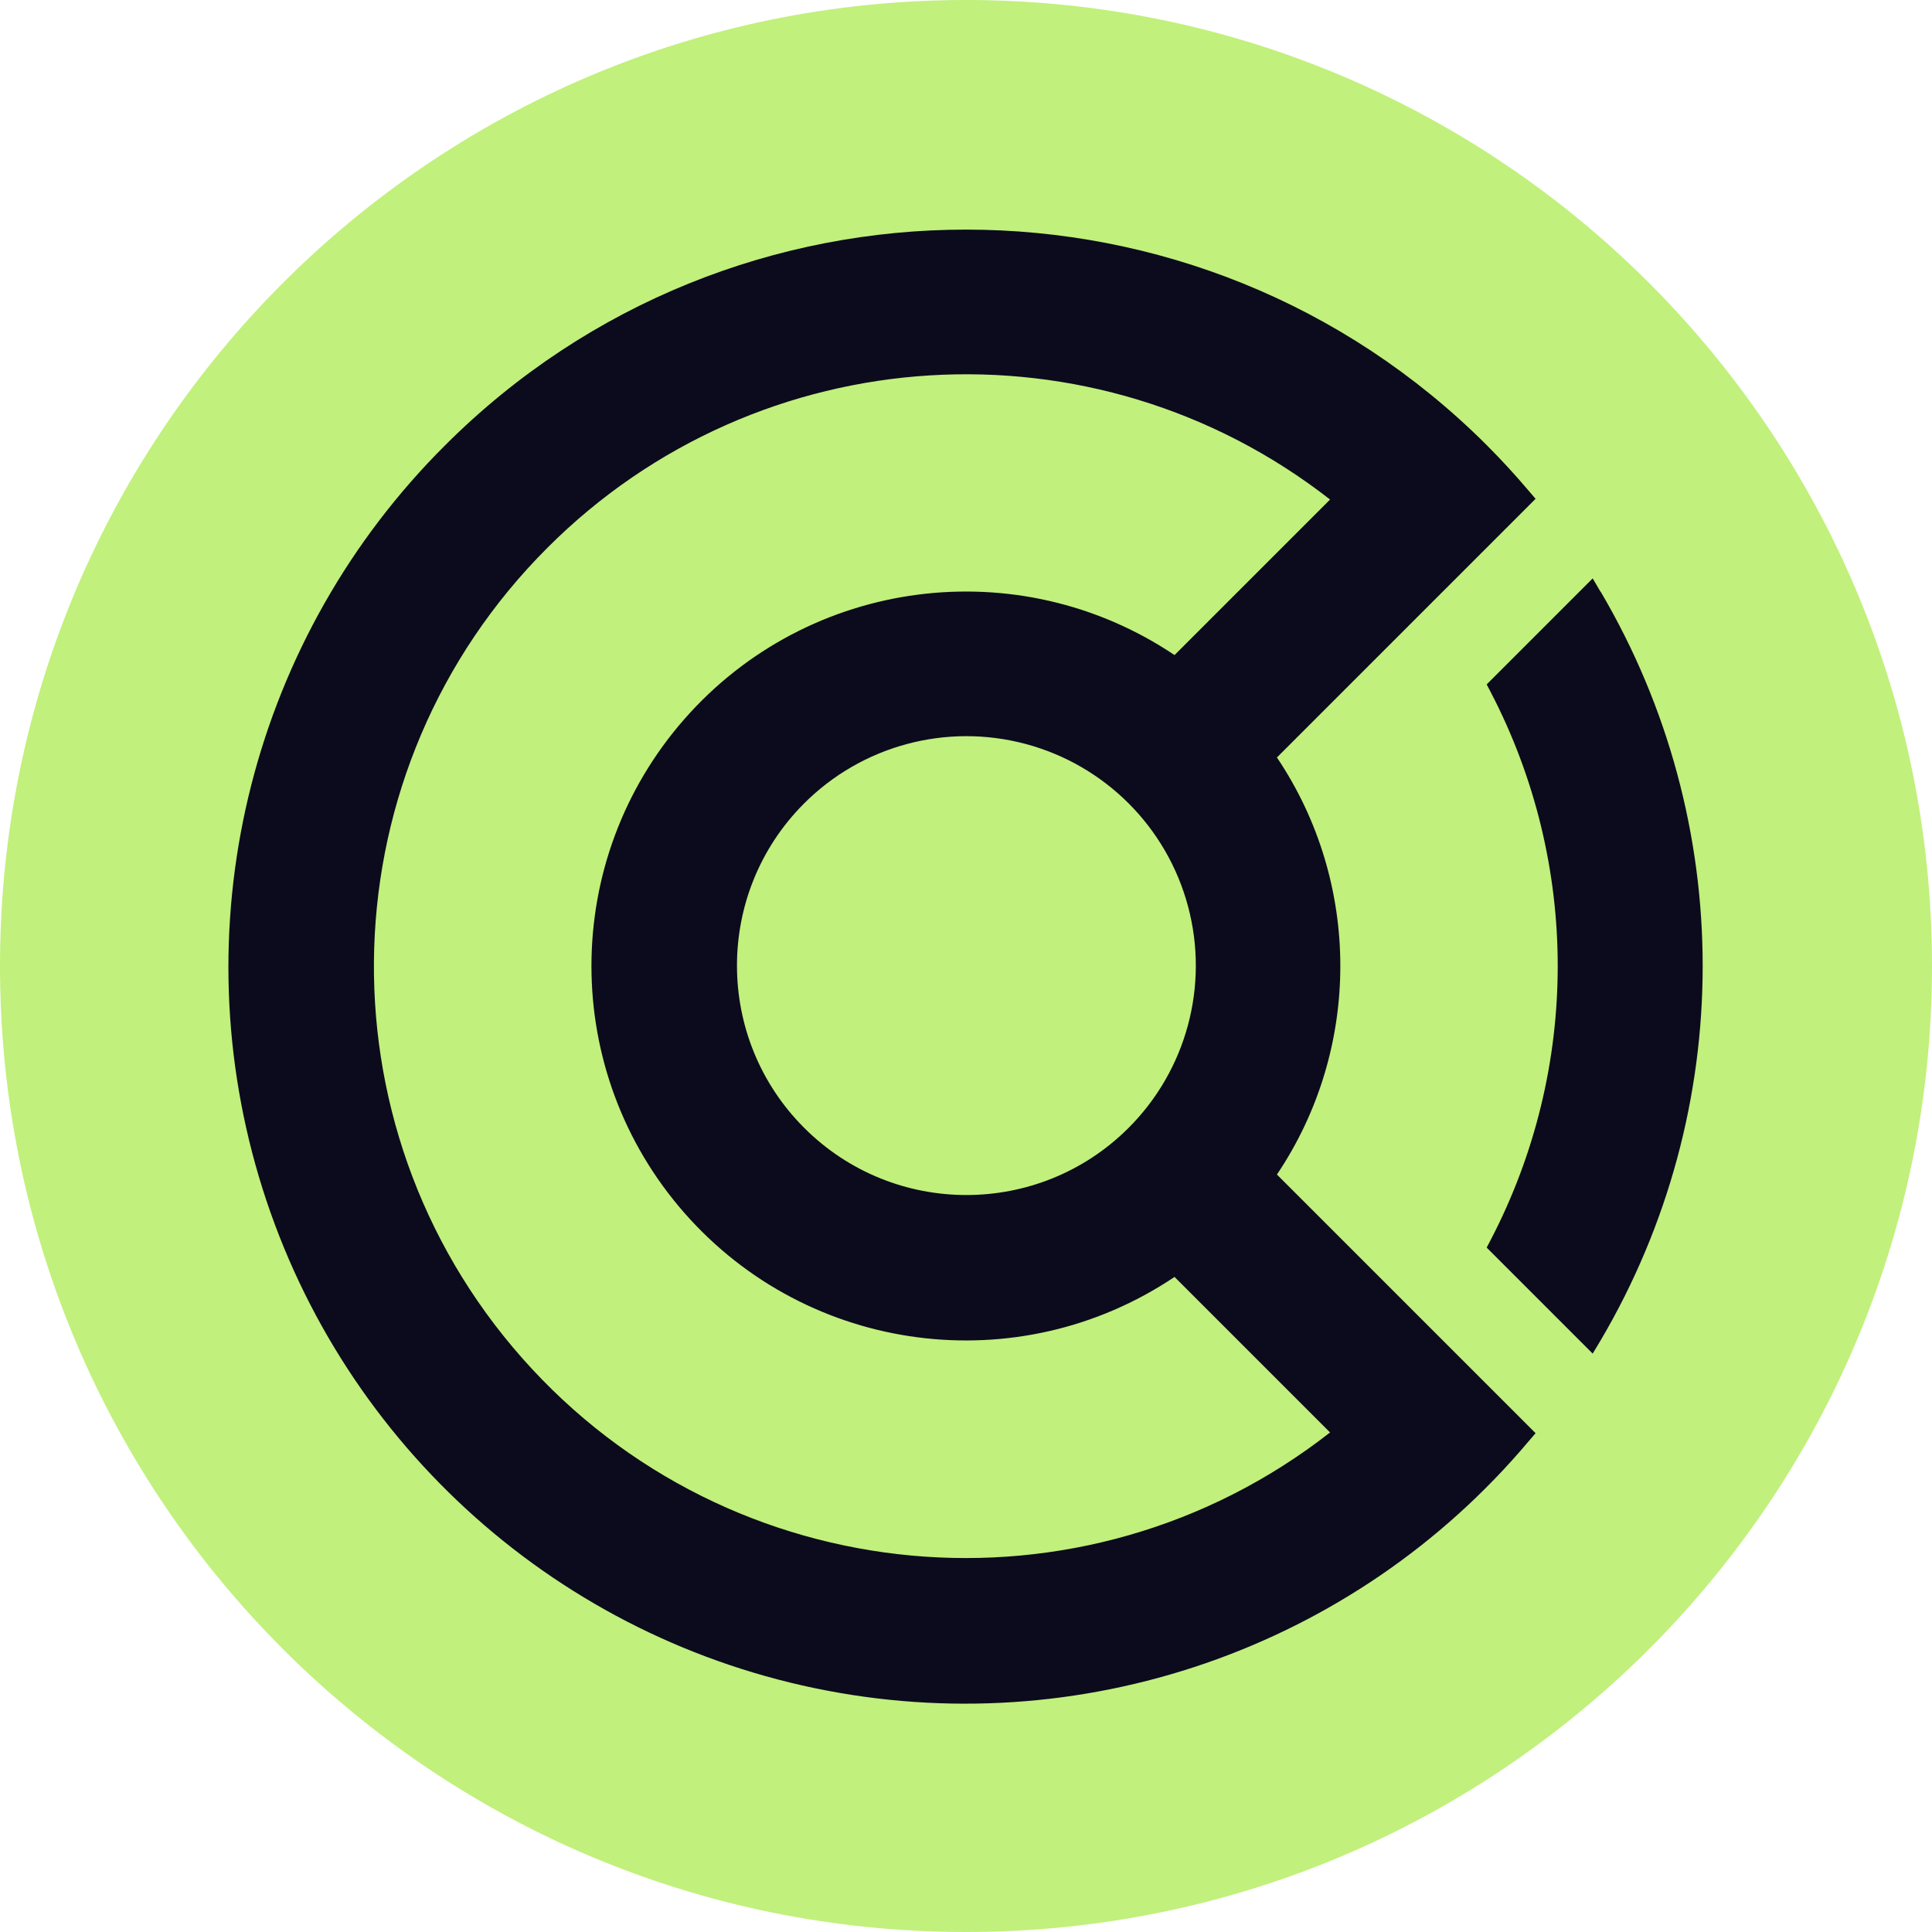
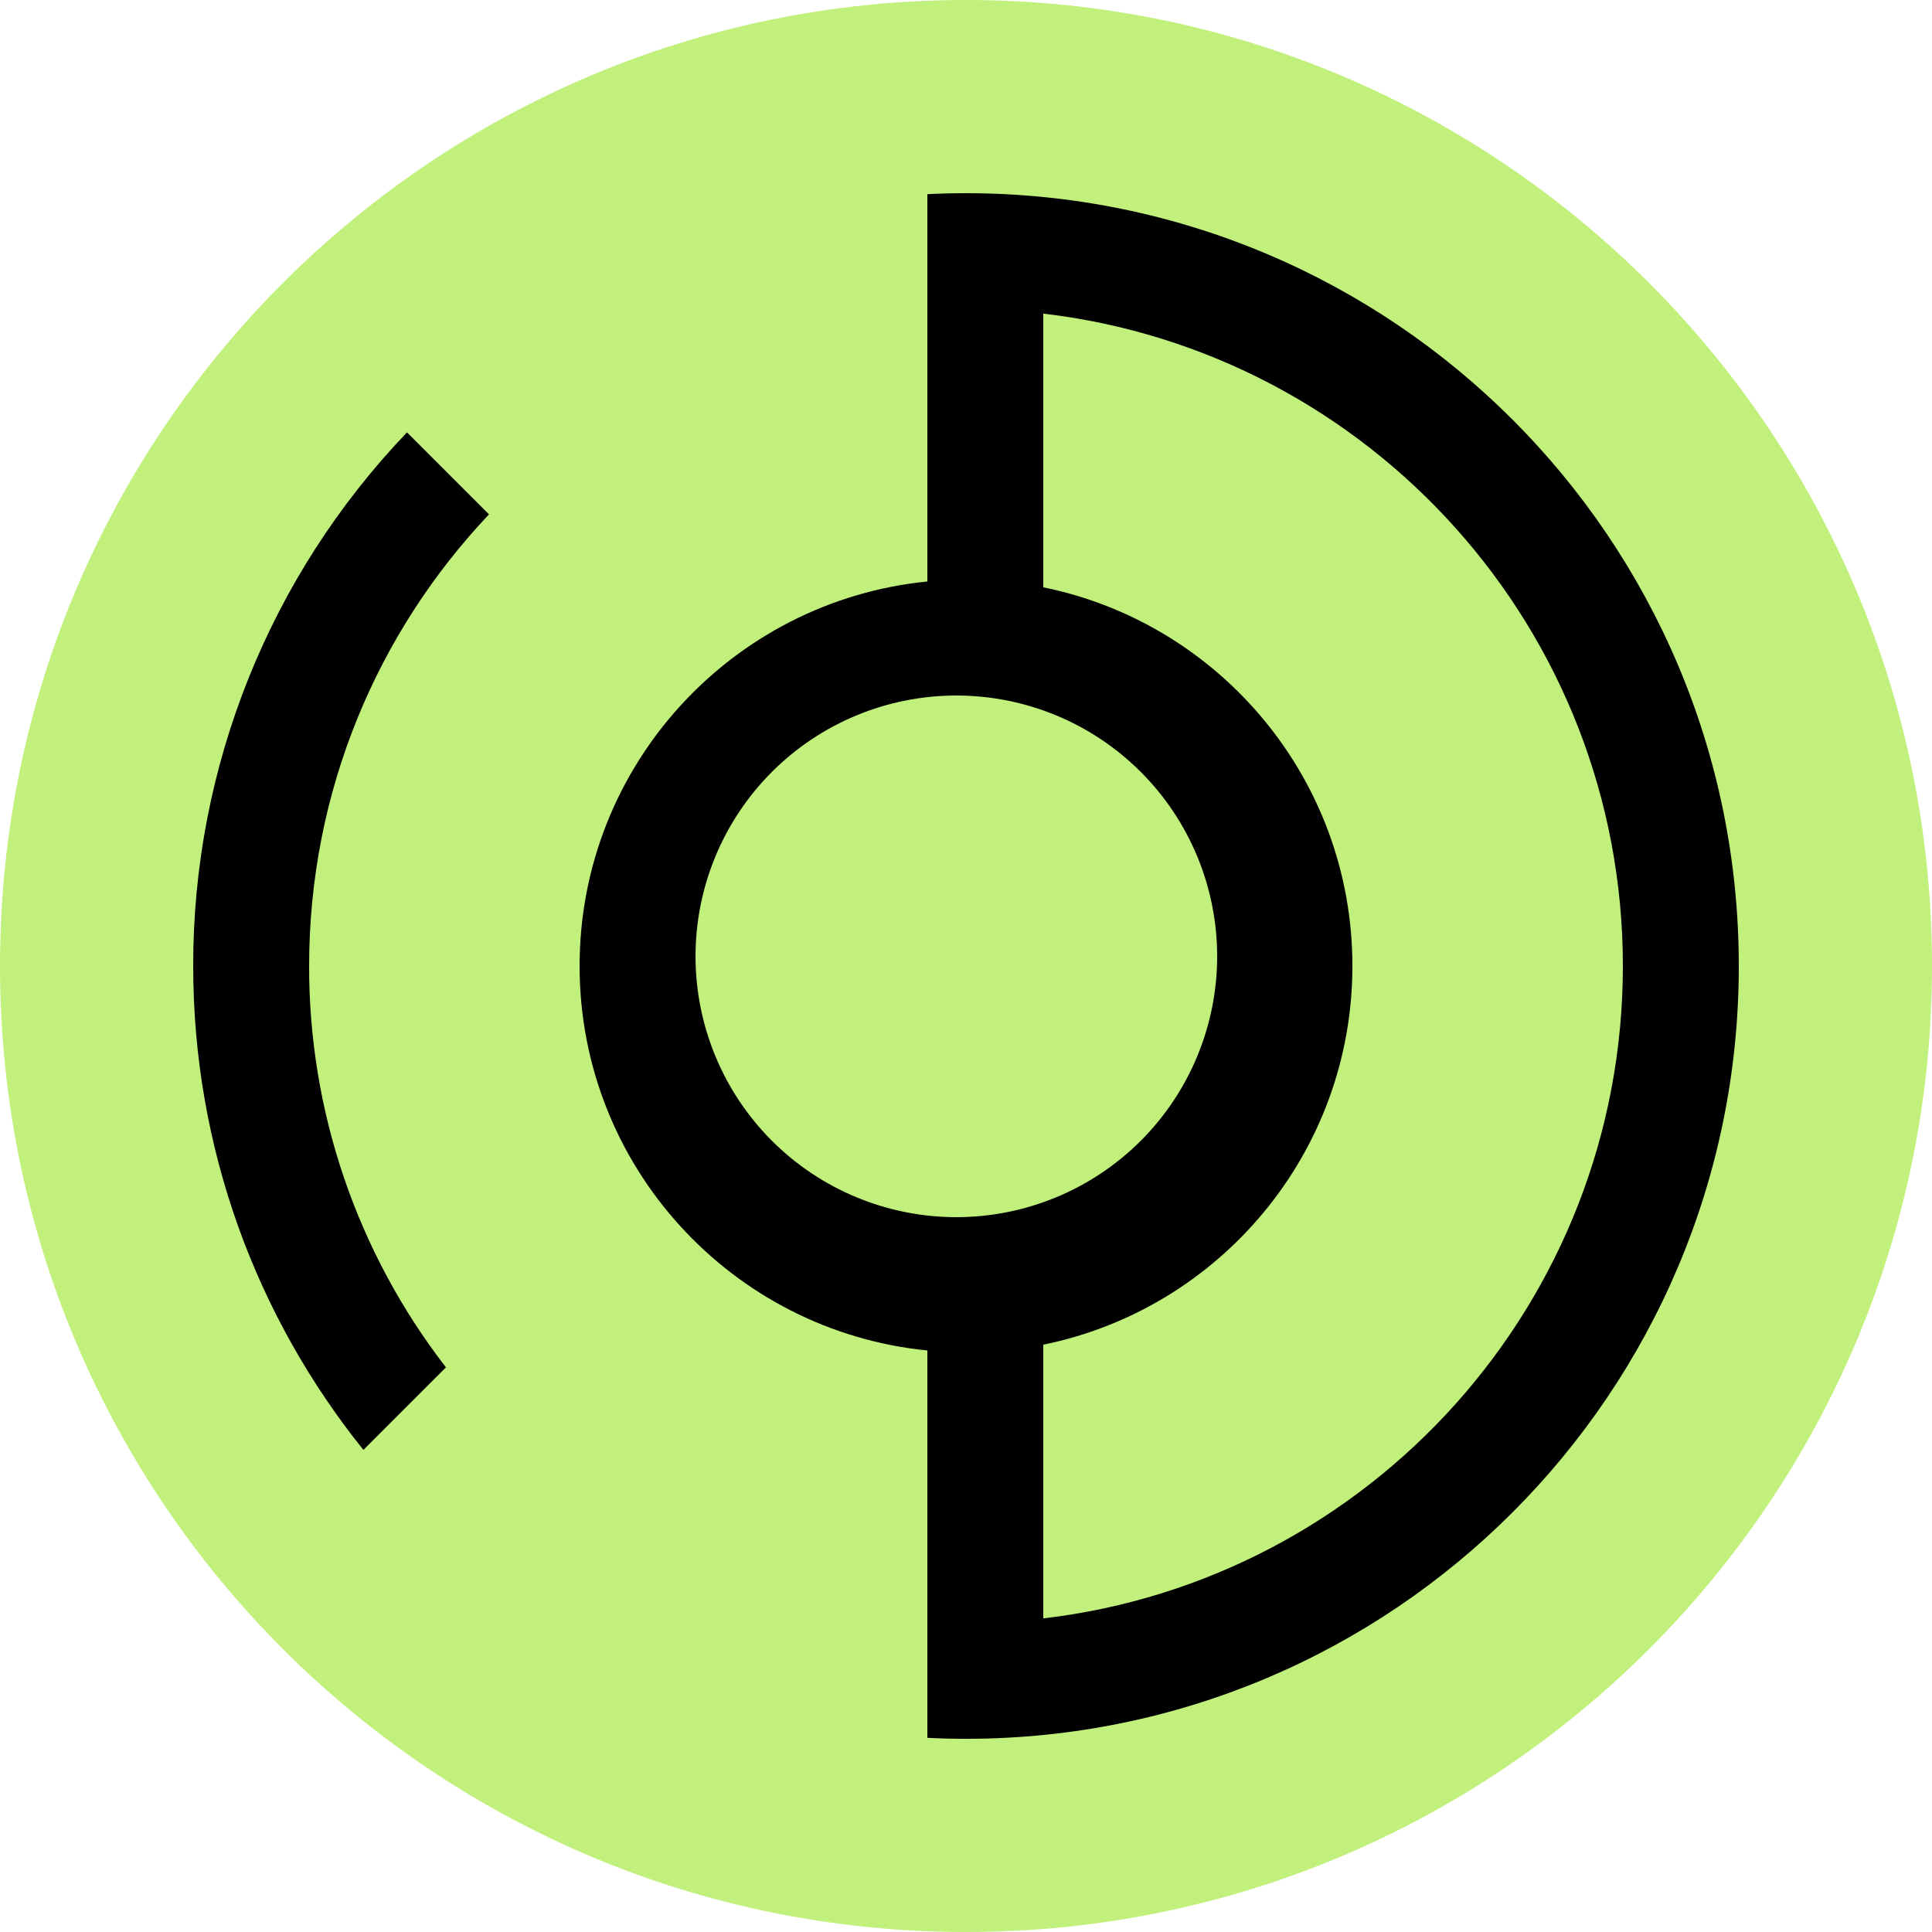
- <svg xmlns="http://www.w3.org/2000/svg" viewBox="0 0 160 160">
-   <rect fill="#c1f07c" width="160" height="160" rx="80" />
-   <path fill="#0c0b1d" d="M123.13 36.87a61.02 61.02 0 0 0-86.26 0 61 61 0 1 0 89.7 82.52l.6-.7-21.42-21.42c7-10.41 7-24.13 0-34.54l21.42-21.42-.6-.7a61.72 61.72 0 0 0-3.44-3.74Zm-77.78 8.48a49 49 0 0 1 64.8-3.98L97.27 54.25a31.01 31.01 0 1 0 0 51.5l12.88 12.88a49 49 0 0 1-64.8-73.28Zm87.2 3.66-.65-1.11-8.78 8.78.34.65a49.12 49.12 0 0 1 0 45.34l-.34.65 8.78 8.78.66-1.1a61.1 61.1 0 0 0 0-62ZM66.57 66.56a19 19 0 1 1 26.87 26.87 19 19 0 0 1-26.87-26.87Z" />
+ <svg xmlns="http://www.w3.org/2000/svg" width="50" height="50" viewBox="0 0 50 50" fill="none">
+   <rect fill="#c1f07c" width="50" height="50" rx="25" />
+   <path fill-rule="evenodd" clip-rule="evenodd" d="M25 45C36.046 45 45 36.046 45 25C45 13.954 36.046 5 25 5C24.665 5 24.331 5.008 24 5.025V15.049C18.947 15.551 15 19.815 15 25C15 30.185 18.947 34.449 24 34.95V44.975C24.331 44.992 24.665 45 25 45ZM27 41.884C35.446 40.894 42 33.712 42 25C42 16.288 35.446 9.106 27 8.116V15.2C31.564 16.127 35 20.162 35 25C35 29.838 31.564 33.873 27 34.8V41.884ZM10.533 11.19C6.975 14.907 4.993 19.855 5 25C5 29.74 6.65 34.096 9.405 37.523L11.541 35.387C9.24 32.414 7.994 28.759 8 25C8 20.473 9.77 16.359 12.655 13.312L10.533 11.19ZM31.5 24.75C31.5 25.636 31.325 26.514 30.986 27.333C30.647 28.152 30.15 28.896 29.523 29.523C28.896 30.15 28.152 30.647 27.333 30.986C26.514 31.325 25.636 31.5 24.75 31.5C23.864 31.5 22.986 31.325 22.167 30.986C21.348 30.647 20.604 30.15 19.977 29.523C19.35 28.896 18.853 28.152 18.514 27.333C18.175 26.514 18 25.636 18 24.75C18 22.96 18.711 21.243 19.977 19.977C21.243 18.711 22.96 18 24.75 18C26.54 18 28.257 18.711 29.523 19.977C30.789 21.243 31.5 22.96 31.5 24.75V24.75Z" fill="black" />
</svg>
